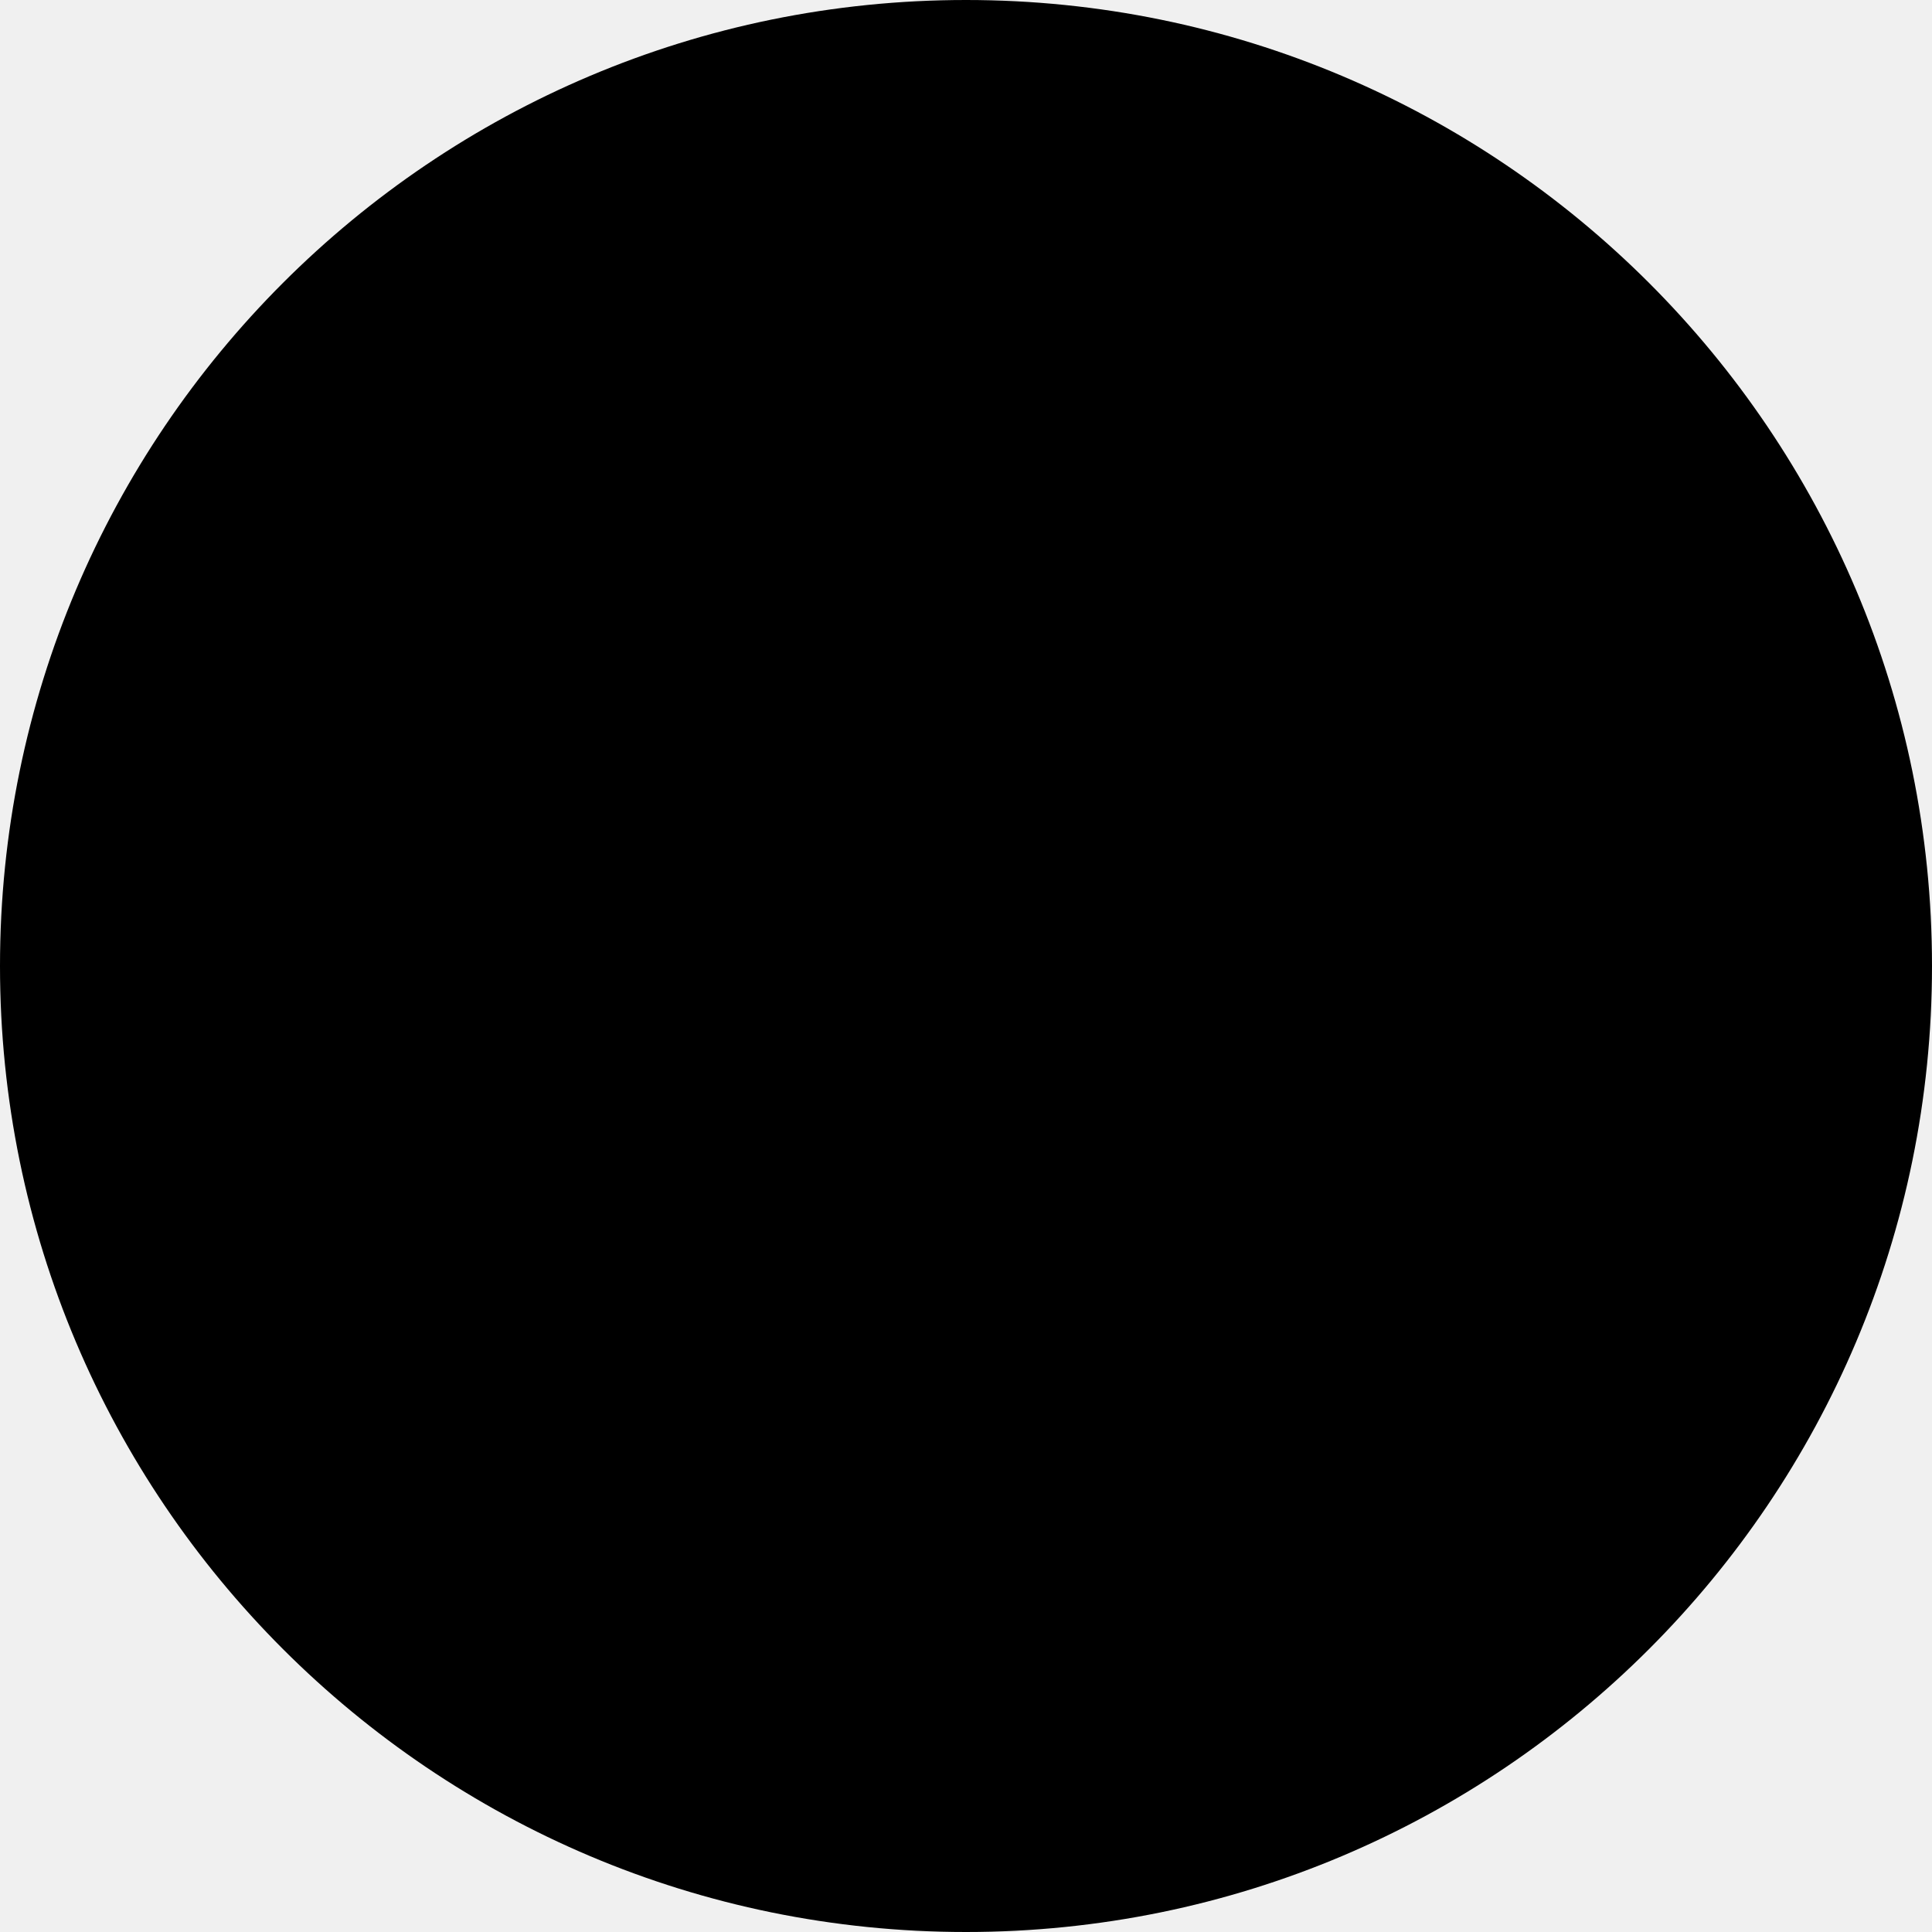
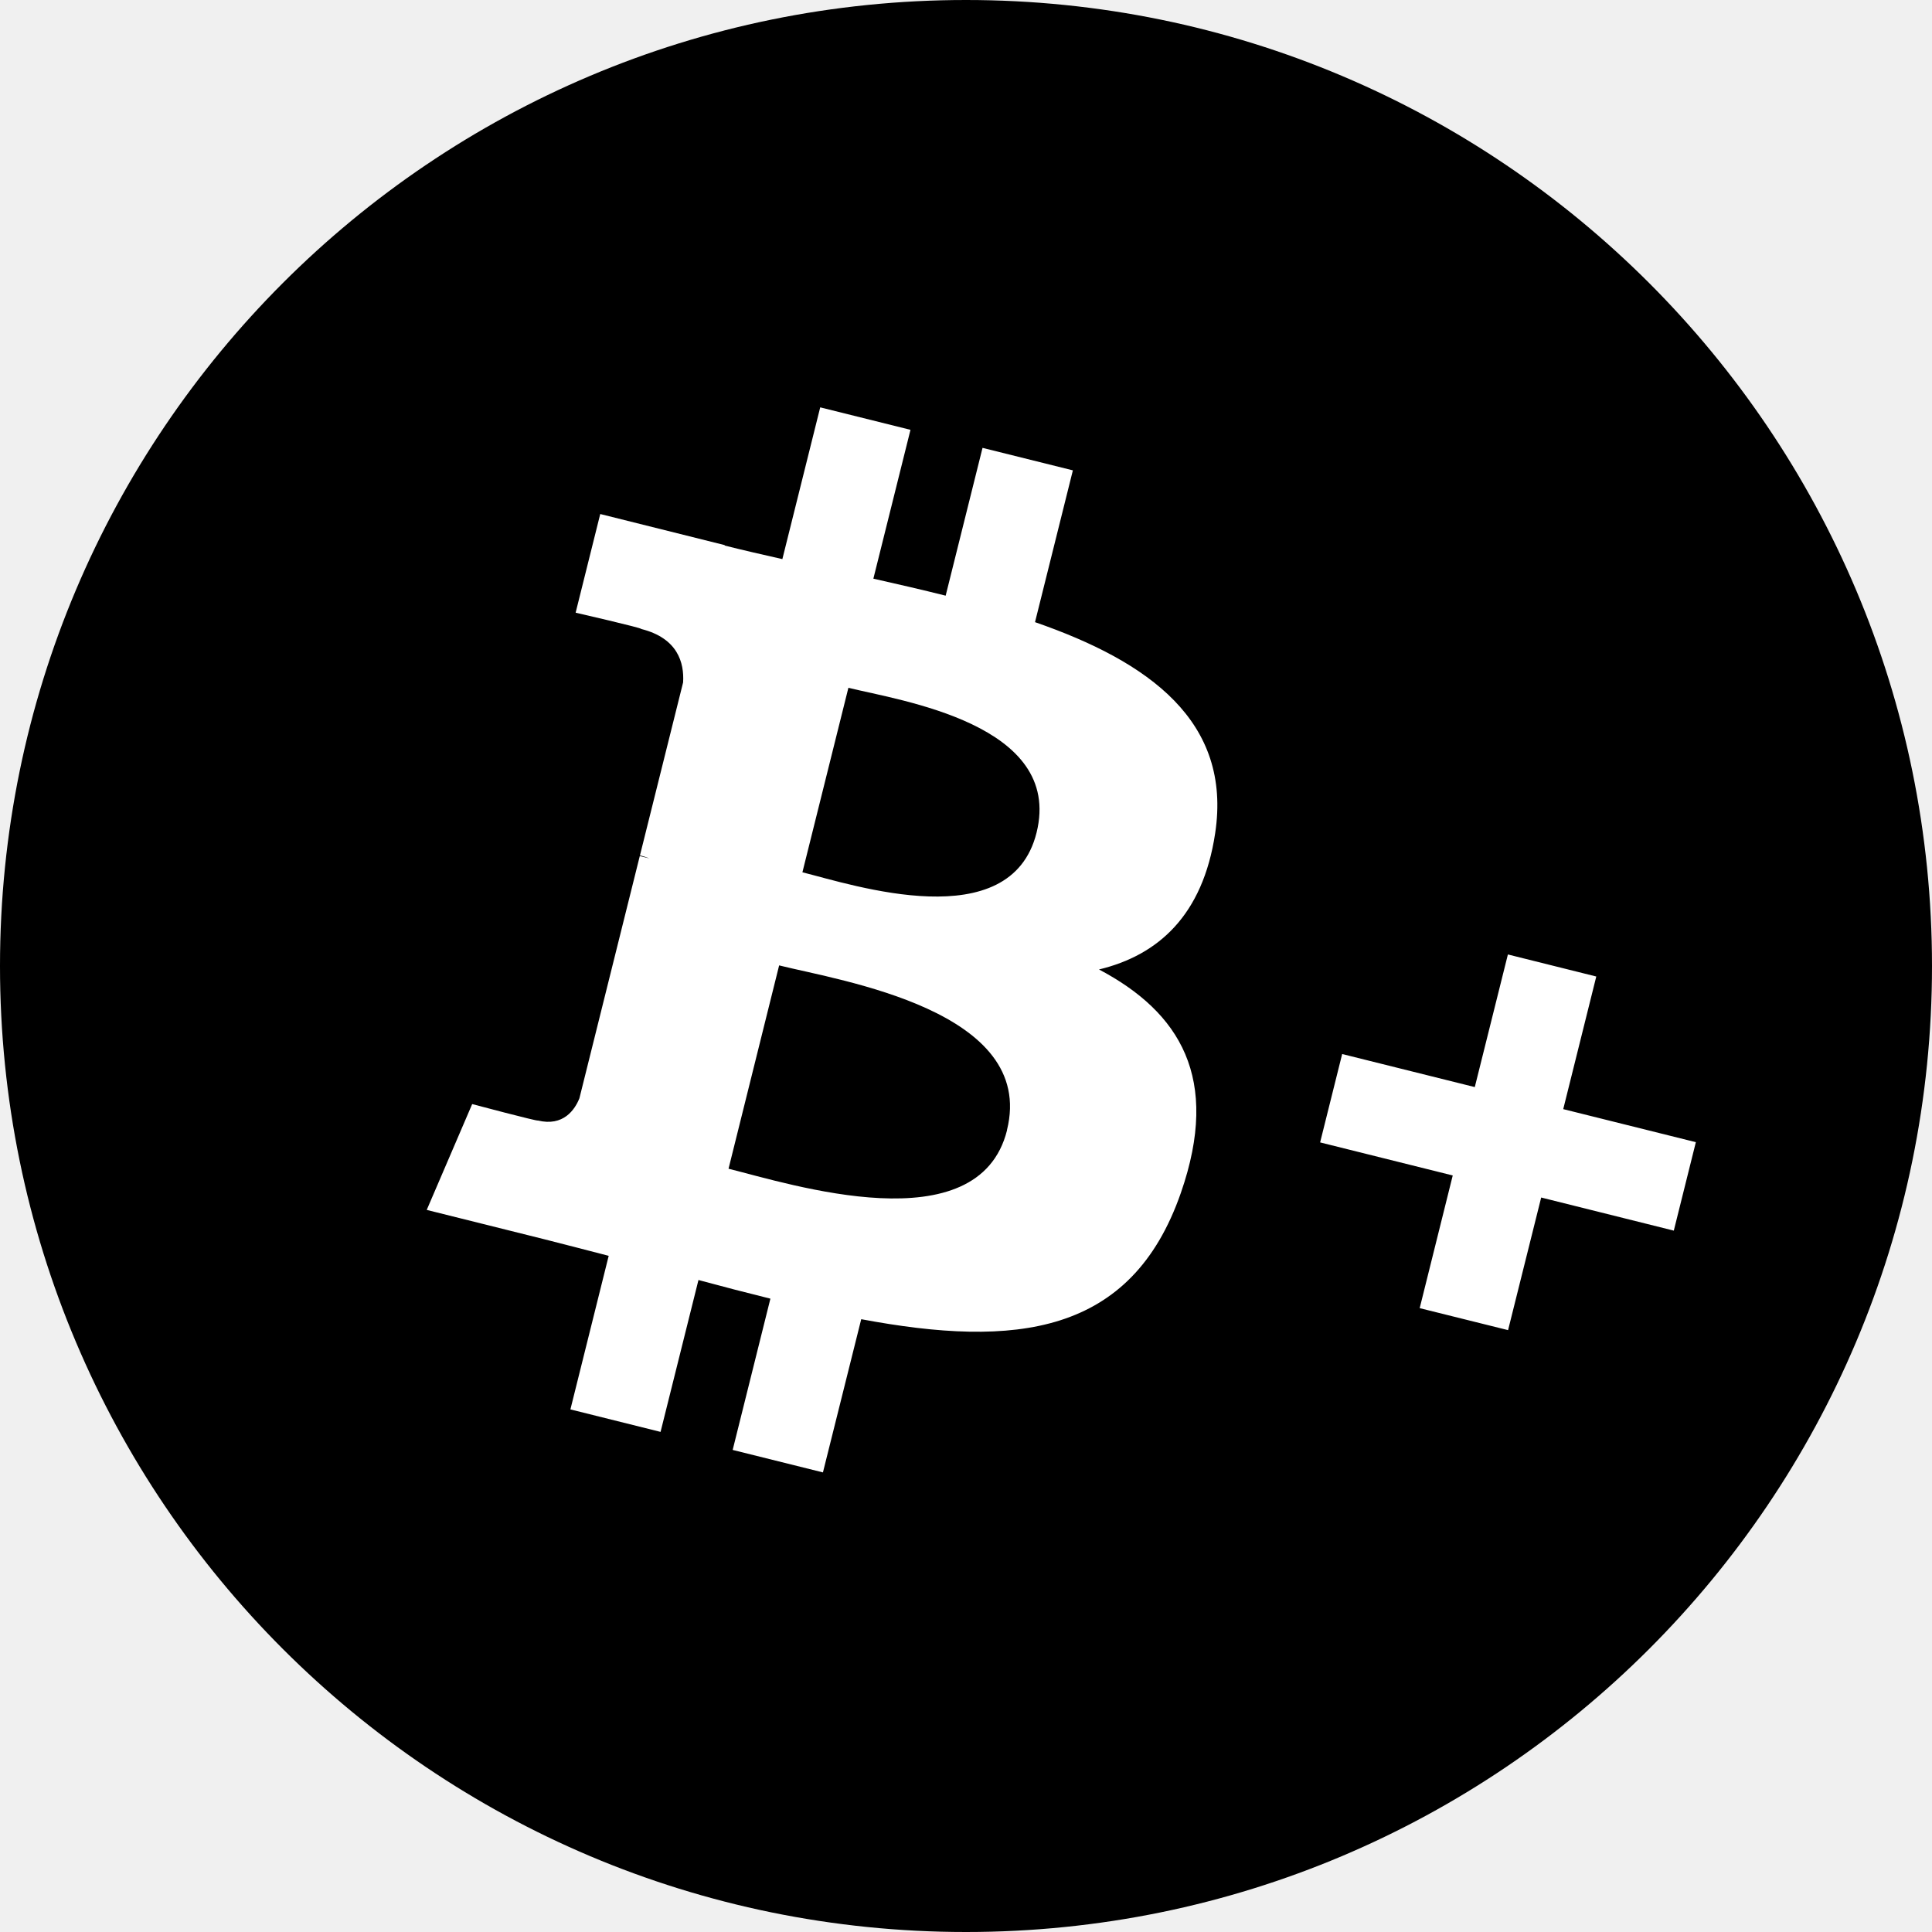
- <svg xmlns="http://www.w3.org/2000/svg" width="227" height="227" viewBox="0 0 227 227">
-   <circle cx="113.5" cy="113.5" r="113.5" />
-   <path d="M184.274 140.13l-3.866 15.486-10.321-2.568 3.859-15.493-15.486-3.86 2.575-10.32 15.486 3.859 3.866-15.486 10.321 2.575-3.859 15.486 15.486 3.859-2.575 10.328-15.486-3.866zm-38.072-42.52c-1.44 9.577-6.66 14.23-13.563 15.89 9.442 4.987 14.223 12.677 9.562 26.084-5.788 16.649-19.337 18.124-37.327 14.755l-4.47 17.89-10.54-2.625 4.405-17.663a391.964 391.964 0 0 1-8.4-2.178l-4.426 17.735-10.527-2.625 4.47-17.933c-2.47-.631-4.966-1.298-7.52-1.937l-13.727-3.426 5.307-12.357s7.767 2.064 7.66 1.915c2.994.73 4.328-1.263 4.86-2.59l7.051-28.289 1.121.277a8.541 8.541 0 0 0-1.1-.355l5.037-20.196c.142-2.291-.617-5.171-4.895-6.242.17-.107-7.654-1.902-7.654-1.902l2.873-11.52 14.542 3.632-.014.05c2.185.546 4.44 1.064 6.74 1.582l4.419-17.72 10.541 2.624-4.334 17.38c2.83.638 5.675 1.291 8.441 1.986l4.306-17.259 10.549 2.625-4.42 17.727c13.308 4.611 23.02 11.584 21.033 24.665zm-24.31 34.653c3.483-13.975-19.451-17.45-26.602-19.238l-5.909 23.743c7.15 1.773 29.191 8.888 32.525-4.512l-.014.007zm3.455-34.731c3.163-12.72-16.018-15.443-21.97-16.926l-5.37 21.544c5.952 1.49 24.296 7.569 27.34-4.618z" />
+ <svg xmlns="http://www.w3.org/2000/svg" style="isolation:isolate" viewBox="417 1856 227 227" width="227" height="227">
+   <circle cx="530.5" cy="1969.5" r="113.5" />
+   <path d="M598.081 1996.702l-3.89 15.582-10.385-2.584 3.883-15.589-15.582-3.884 2.591-10.384 15.582 3.883 3.89-15.582 10.385 2.591-3.883 15.582 15.582 3.883-2.591 10.392-15.582-3.89m-38.308-42.784c-1.449 9.637-6.702 14.319-13.647 15.989 9.5 5.018 14.311 12.756 9.621 26.246-5.824 16.752-19.457 18.236-37.558 14.846L513.691 2029l-10.606-2.641 4.433-17.773c-2.825-.7-5.643-1.43-8.452-2.191l-4.454 17.845-10.592-2.642 4.498-18.044c-2.486-.635-4.997-1.306-7.567-1.949l-13.812-3.447 5.34-12.434s7.815 2.077 7.707 1.927c3.013.735 4.355-1.271 4.891-2.606l7.094-28.464 1.128.279a8.561 8.561 0 0 0-1.107-.358l5.069-20.321c.142-2.305-.621-5.203-4.926-6.281.171-.107-7.701-1.913-7.701-1.913l2.891-11.592 14.632 3.655-.014.05c2.198.549 4.467 1.071 6.781 1.592l4.447-17.83 10.606 2.64-4.361 17.488c2.848.642 5.711 1.299 8.494 1.998l4.332-17.366 10.615 2.642-4.448 17.836c13.391 4.64 23.163 11.656 21.164 24.818m-24.461 34.868c3.505-14.061-19.572-17.558-26.767-19.357l-5.946 23.89c7.195 1.784 29.372 8.943 32.727-4.54l-.014.01m3.476-34.946c3.183-12.799-16.117-15.539-22.106-17.031l-5.403 21.678c5.989 1.499 24.447 7.615 27.509-4.647" fill-rule="evenodd" fill="#fff" />
</svg>
